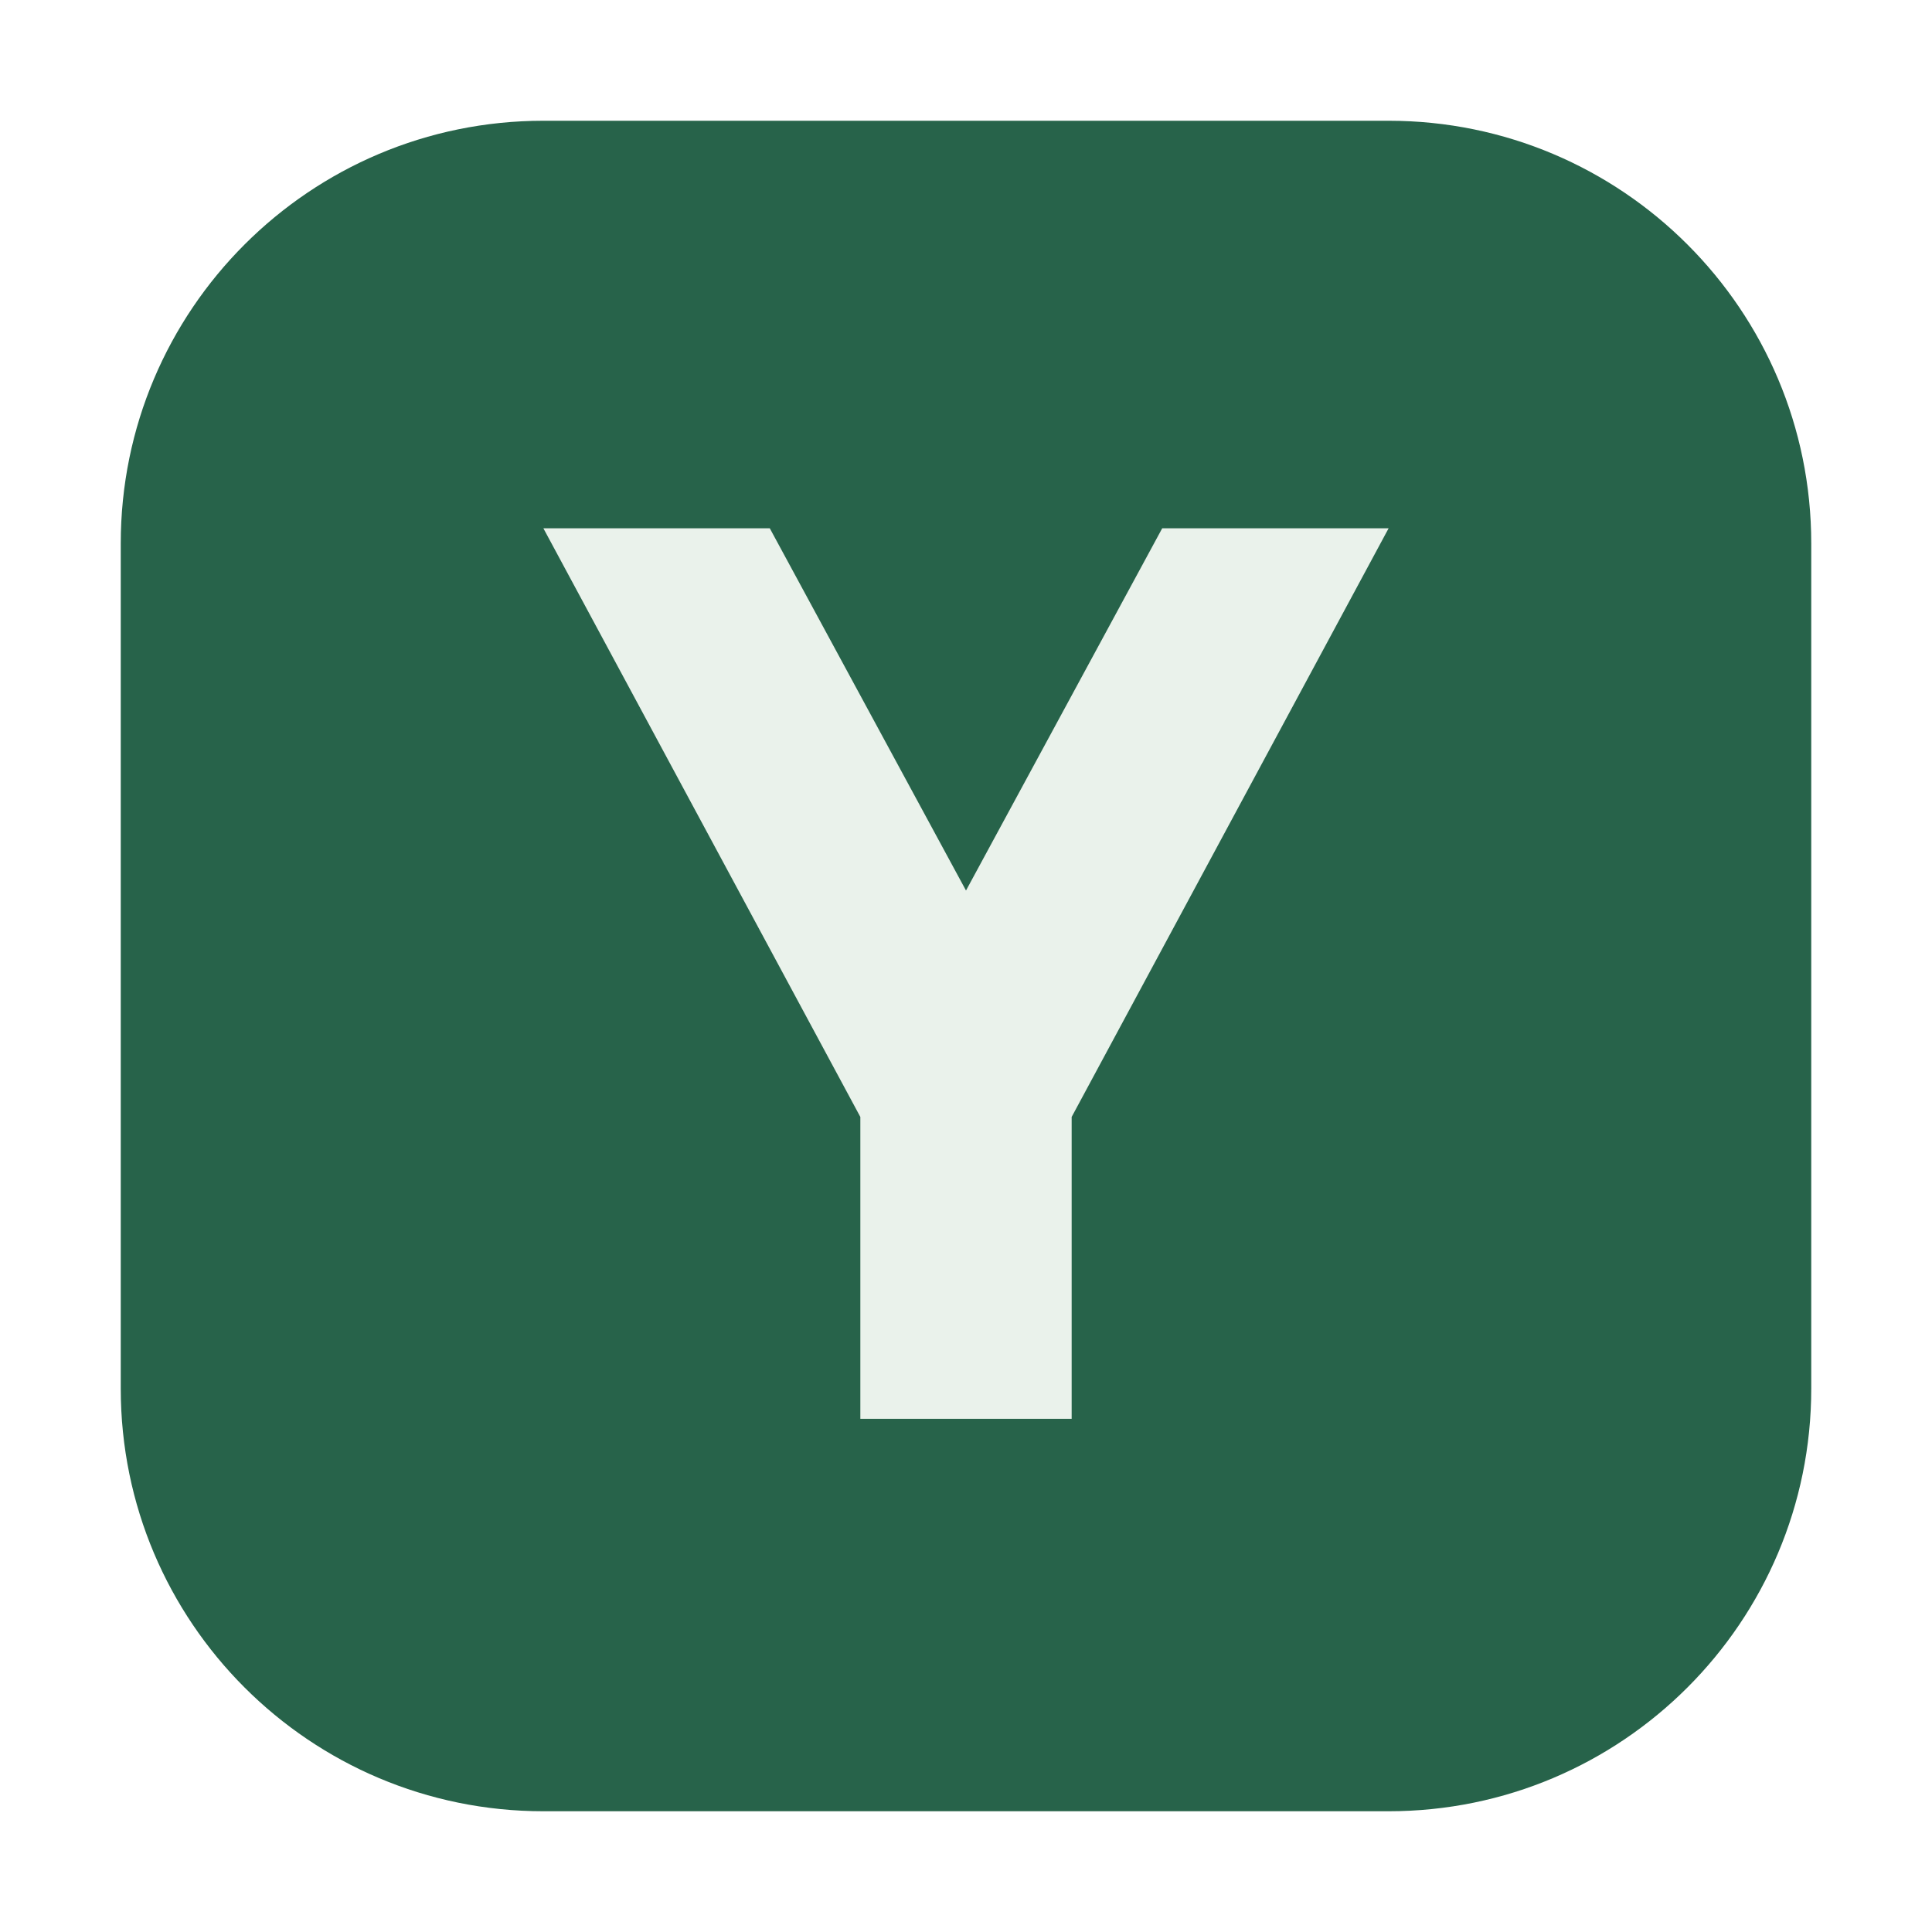
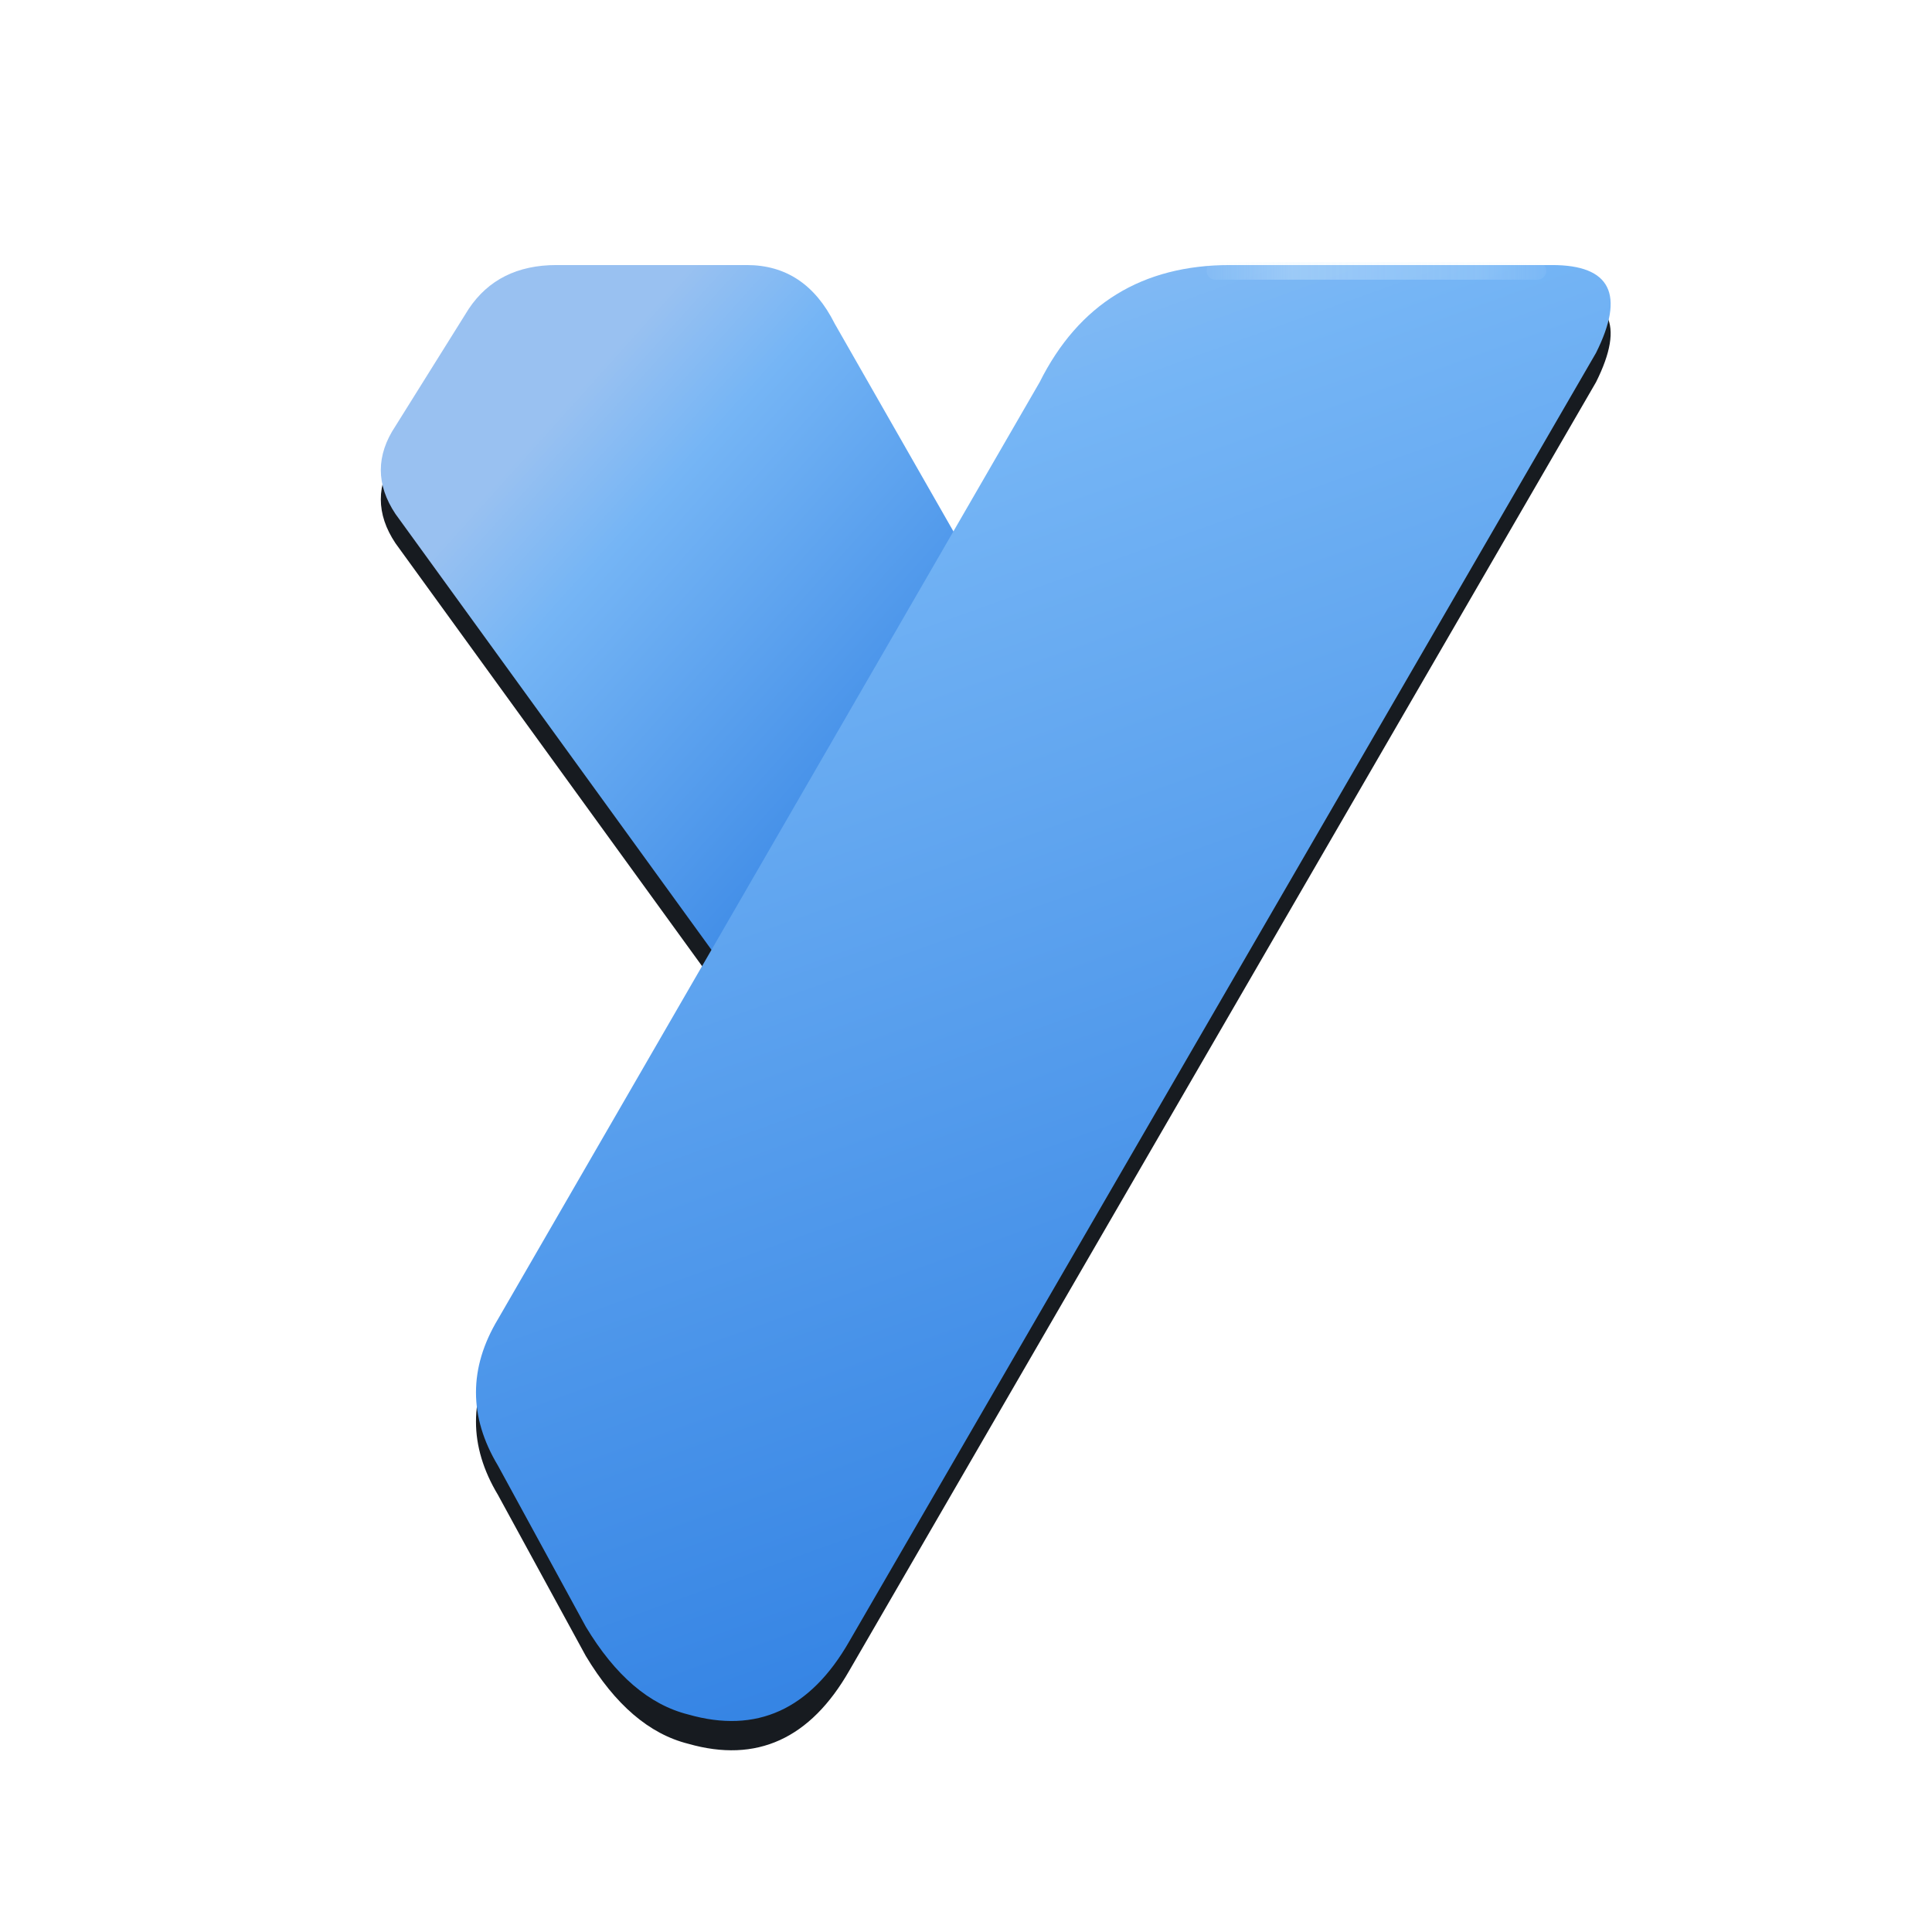
- <svg xmlns="http://www.w3.org/2000/svg" width="128" height="128" viewBox="0 0 128 128">
-   <rect x="8" y="8" width="112" height="112" rx="28" fill="#27634a" />
-   <path d="M36 35h15l13 24 13-24h15L71 74v20H57V74z" fill="#eaf2eb" />
+ <svg xmlns="http://www.w3.org/2000/svg" xmlns:xlink="http://www.w3.org/1999/xlink" width="128" height="128" viewBox="0 0 128 128">
+   <defs>
+     <linearGradient id="yonix-paper" x1="0" y1="0" x2=".28" y2="1">
+       <stop stop-color="#99c1f1" />
+       <stop offset=".23" stop-color="#75b5f5" />
+       <stop offset="1" stop-color="#3584e4" />
+     </linearGradient>
+     <linearGradient id="yonix-crease" gradientUnits="userSpaceOnUse" x1="37" y1="20" x2="66" y2="46" xlink:href="#yonix-paper" />
+     <linearGradient id="yonix-glint" gradientUnits="userSpaceOnUse" x1="78" y1="0" x2="105" y2="0">
+       <stop stop-color="#e2f3ff" stop-opacity="0" />
+       <stop offset=".27" stop-color="#e2f3ff" stop-opacity=".32" />
+       <stop offset=".74" stop-color="#e2f3ff" stop-opacity=".2" />
+       <stop offset="1" stop-color="#e2f3ff" stop-opacity="0" />
+     </linearGradient>
+     <path id="yonix-short-fold" d="M24 29q-2-3 0-6l5-8q2-3 6-3h13q4 0 6 4l16 28-17 25z" />
+     <path id="yonix-long-fold" d="M31 84l37-64q4-8 13-8h22q6 0 3 6l-51 88q-4 7-11 5-4-1-7-6l-6-11q-3-5 0-10z" />
+   </defs>
+   <g transform="translate(1 4) translate(64 64) scale(.97) translate(-64 -64)">
+     <use xlink:href="#yonix-short-fold" transform="translate(0 2)" fill="#171b20" />
+     <use xlink:href="#yonix-long-fold" transform="translate(0 2)" fill="#171b20" />
+     <use xlink:href="#yonix-short-fold" fill="url(#yonix-crease)" />
+     <use xlink:href="#yonix-long-fold" fill="url(#yonix-paper)" />
+     <path d="M80 12.4h22" fill="none" stroke="url(#yonix-glint)" stroke-width="1.2" stroke-linecap="round" />
+   </g>
</svg>
